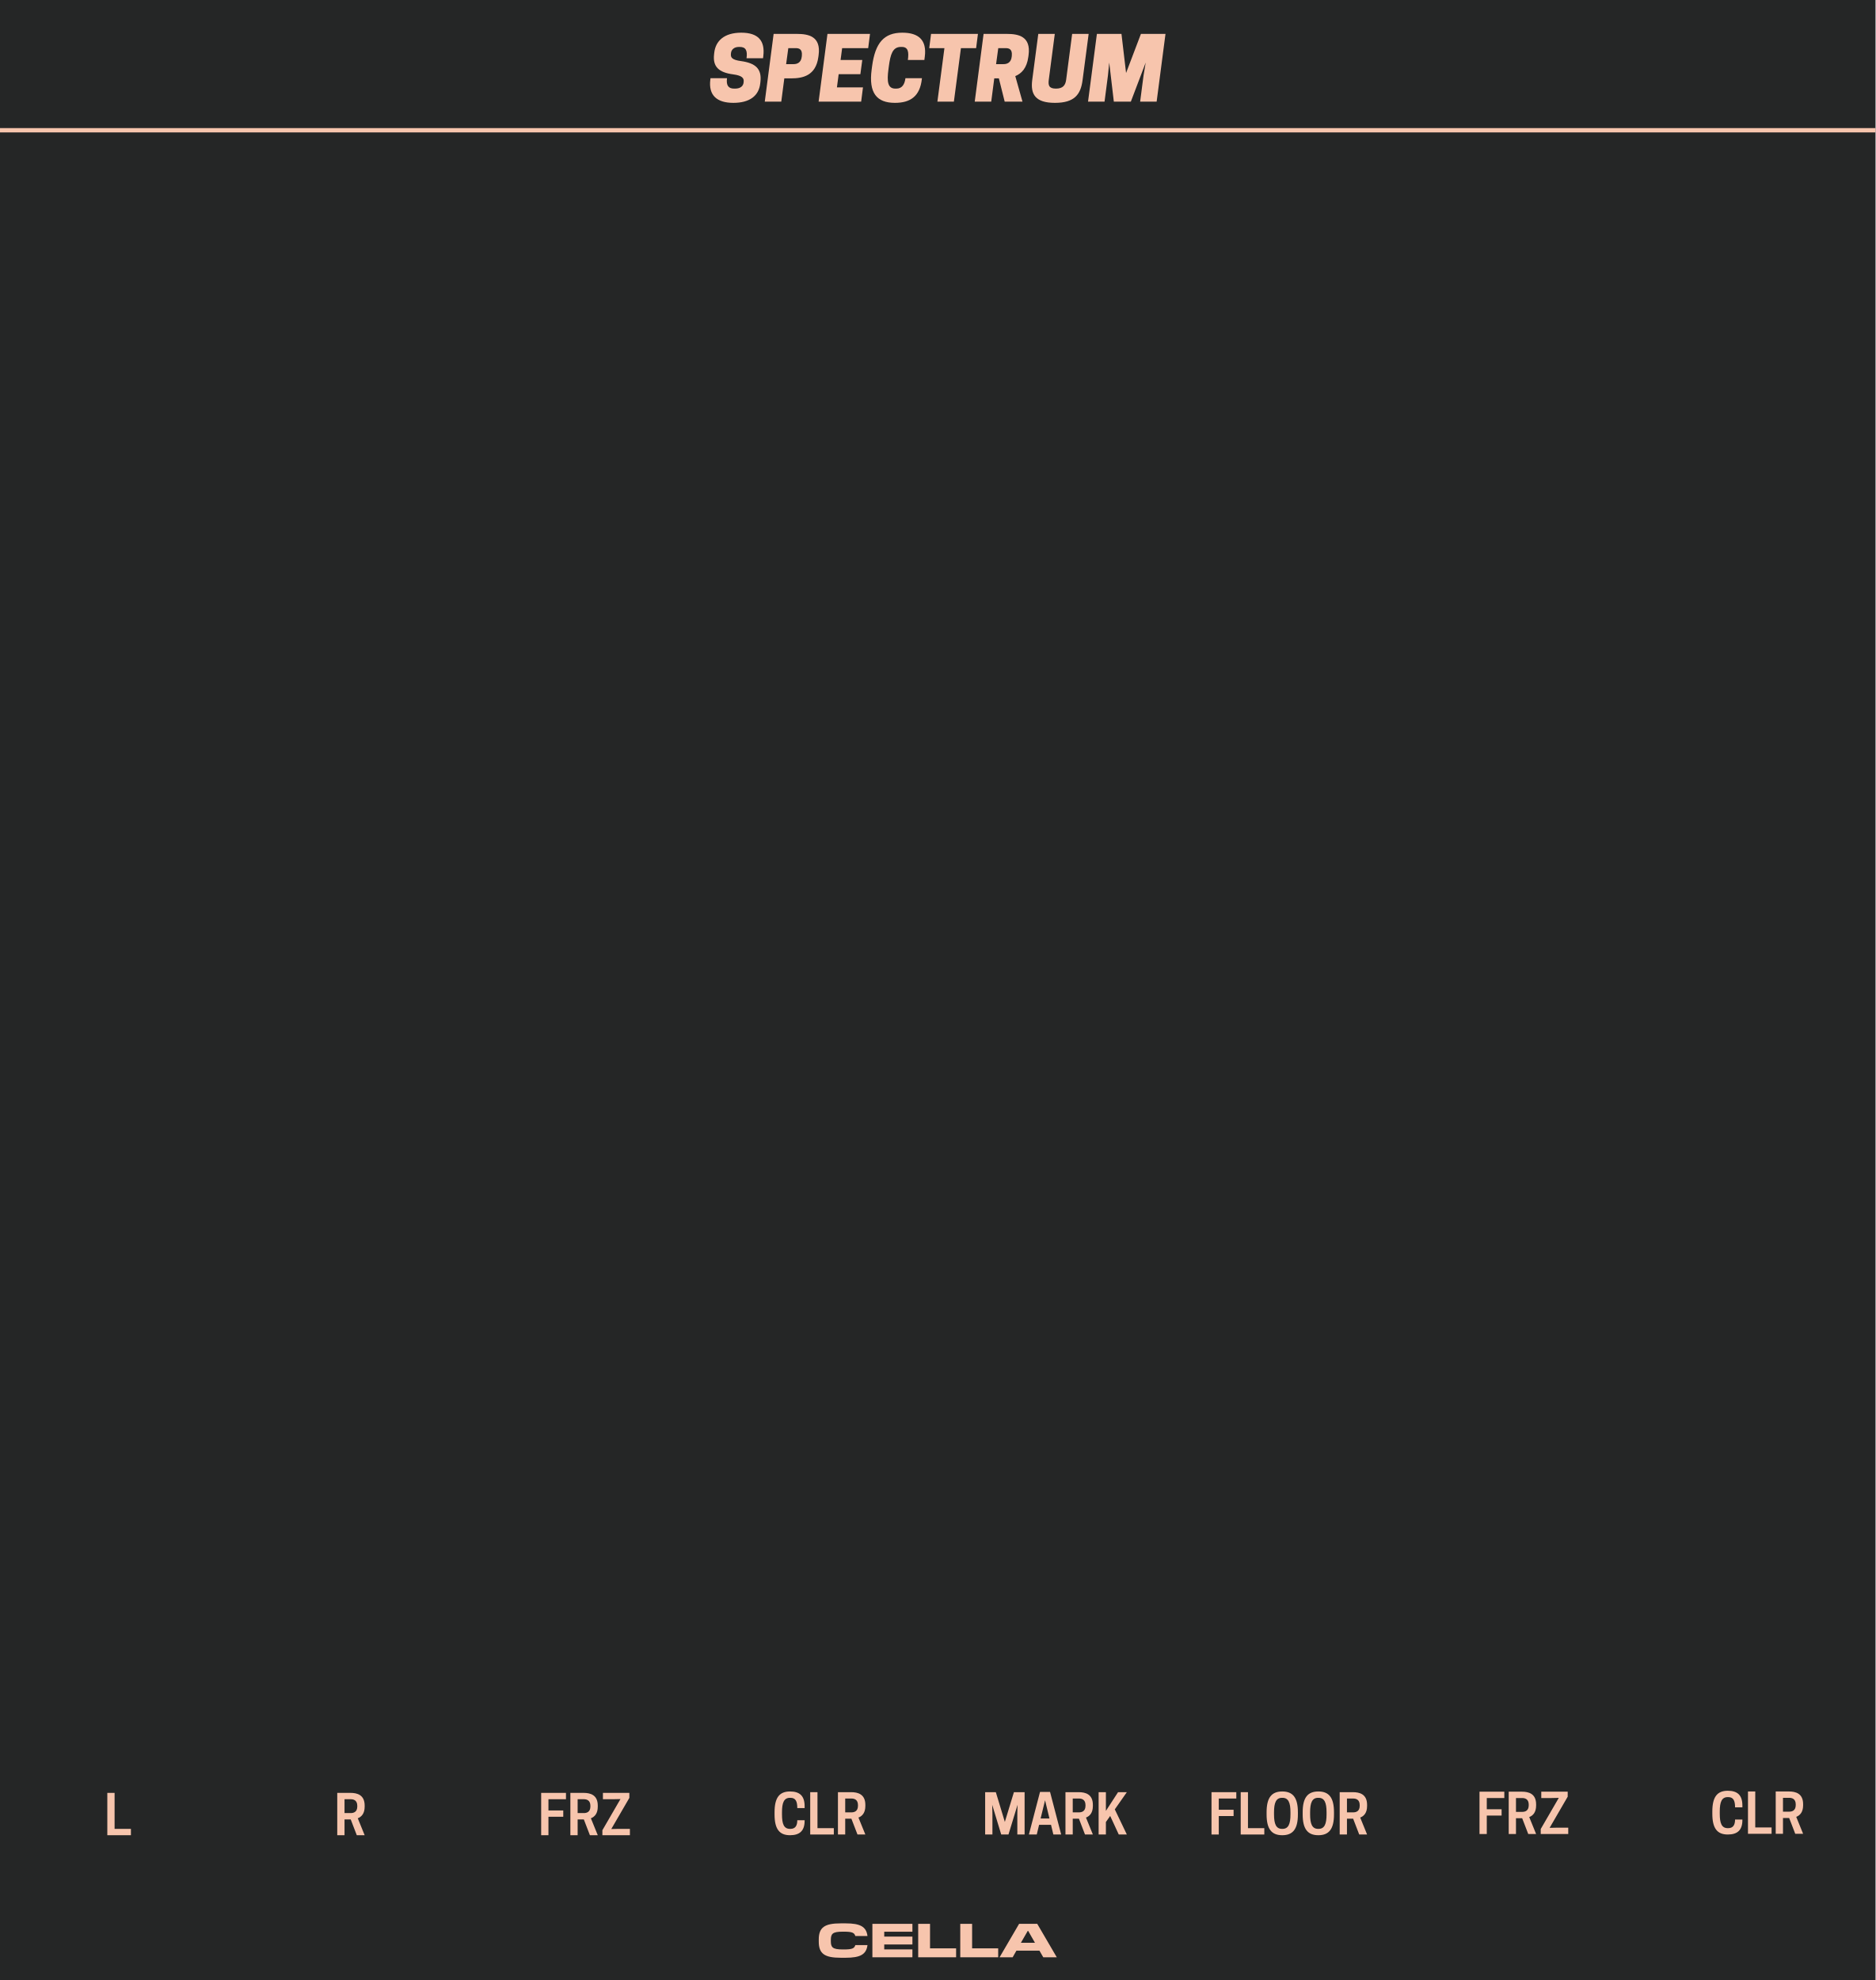
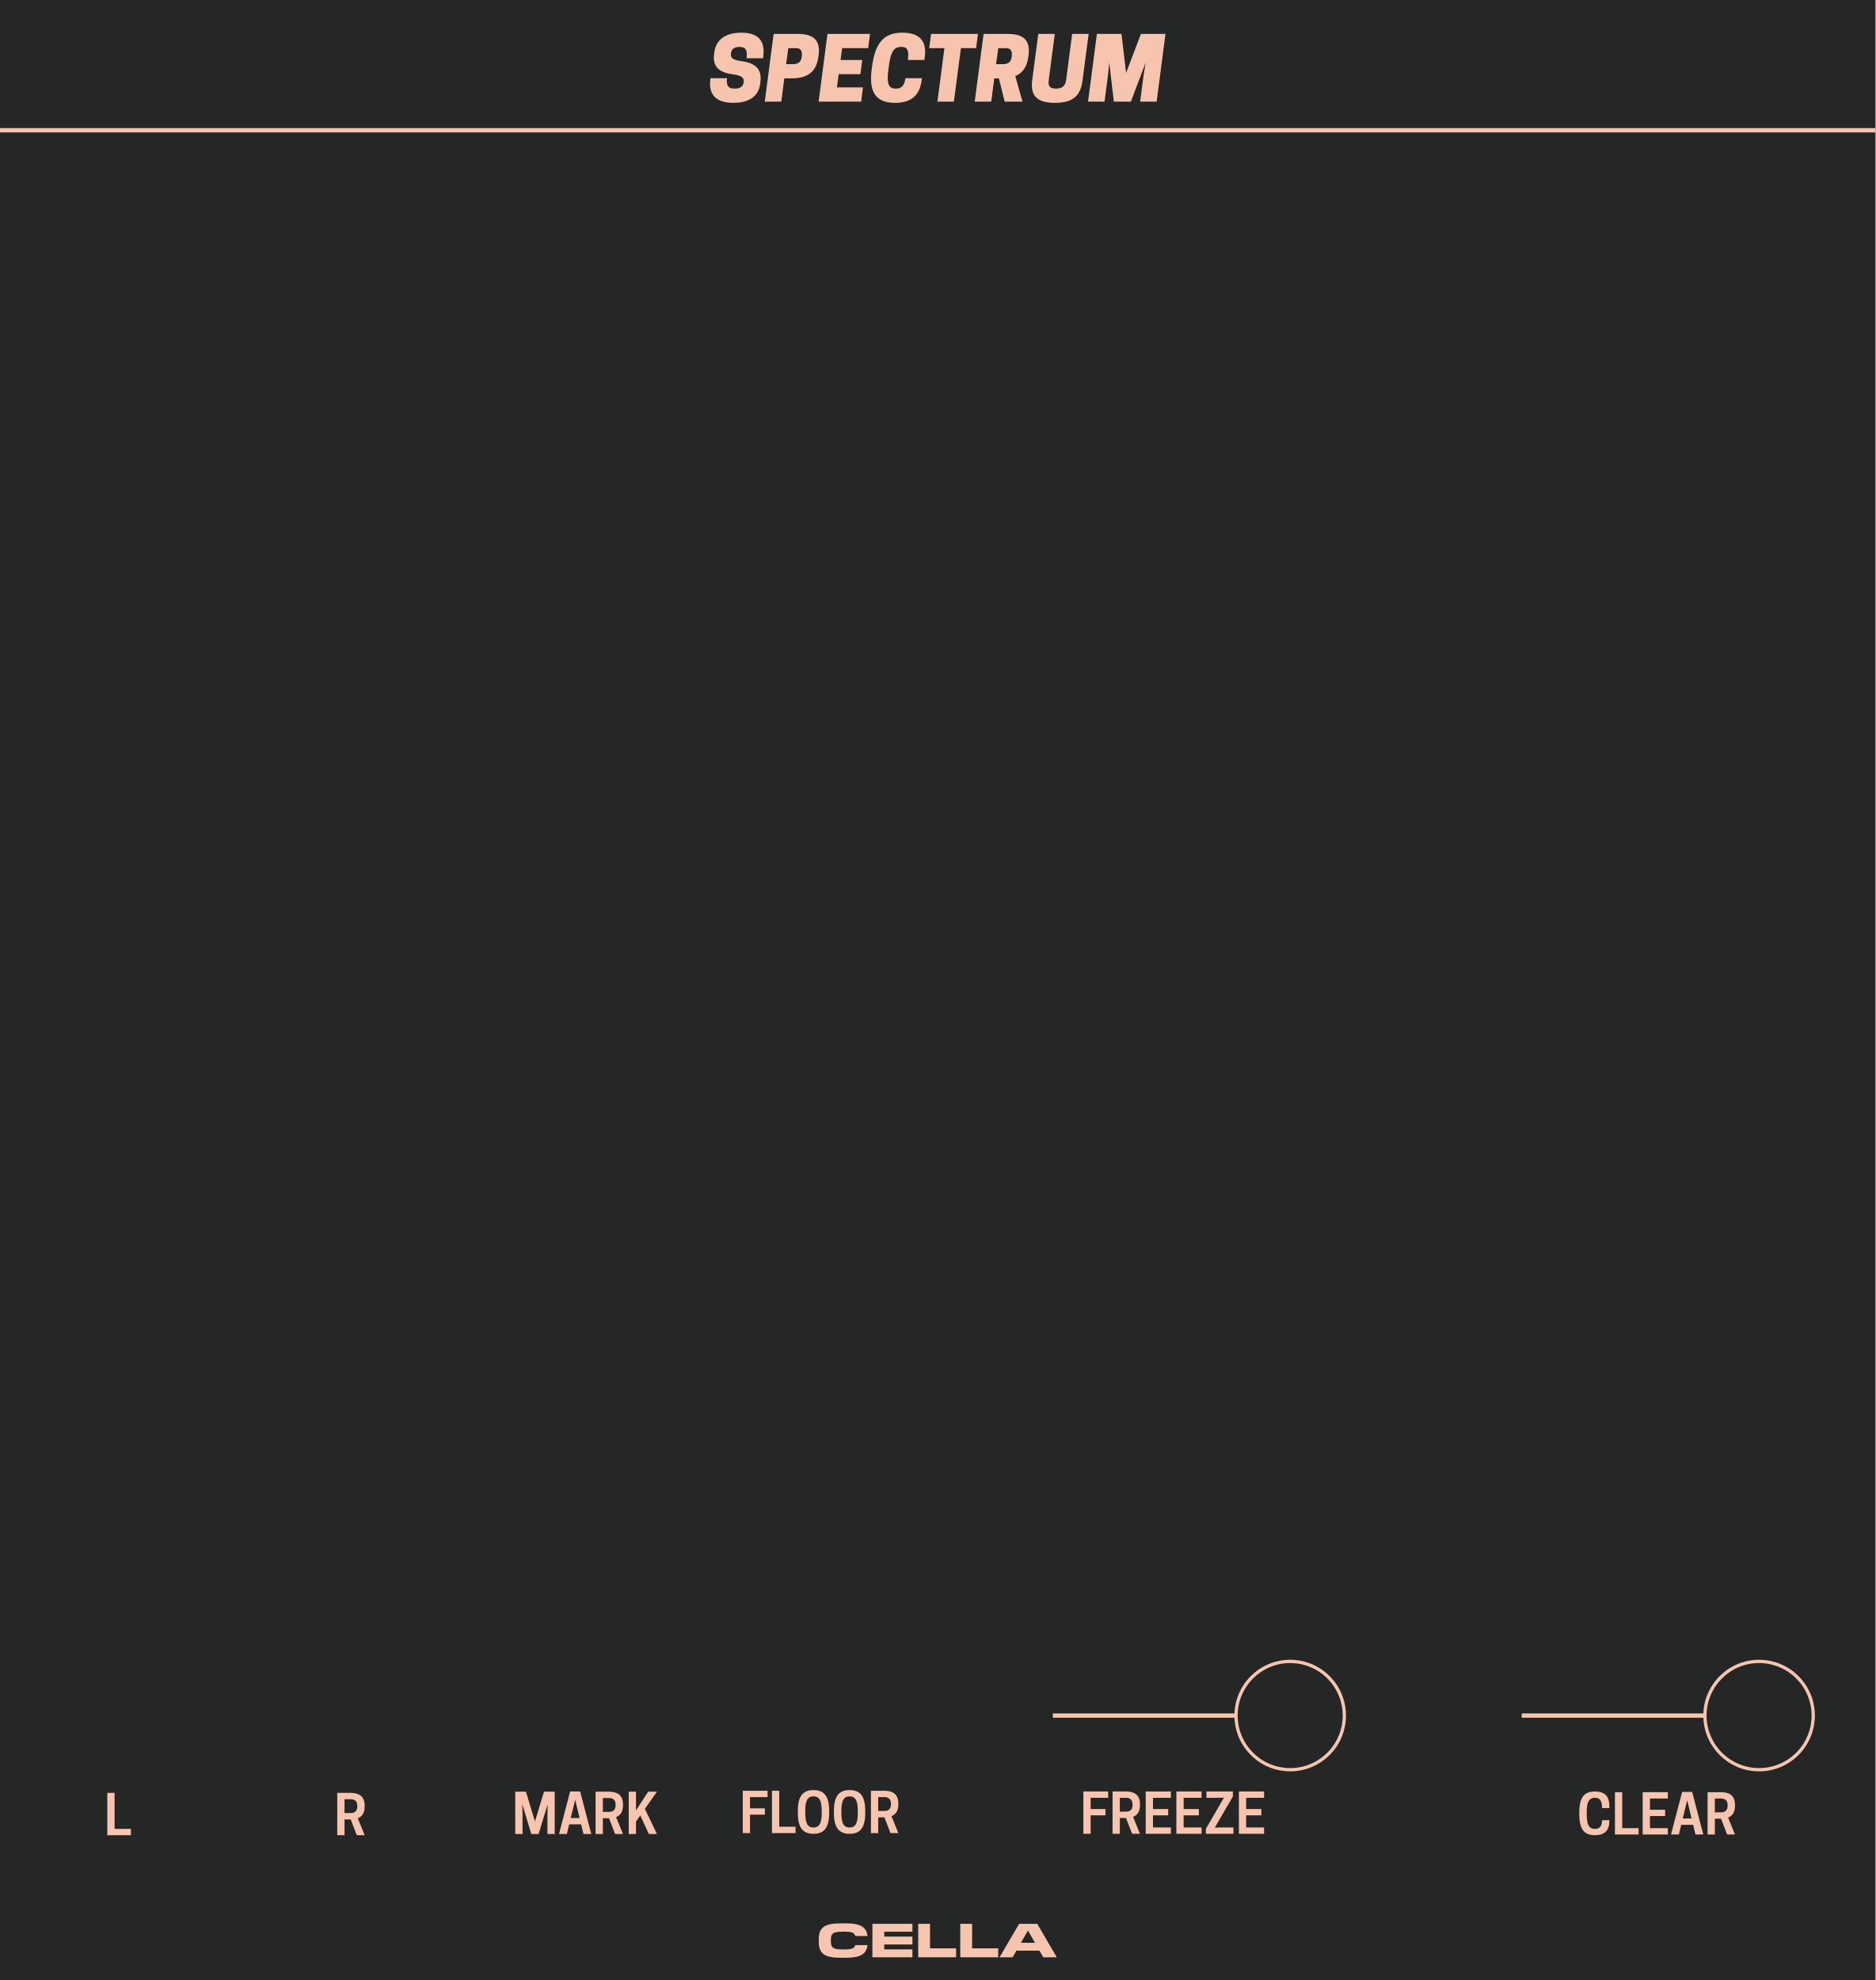
- <svg xmlns="http://www.w3.org/2000/svg" width="100%" height="100%" viewBox="0 0 360 380" version="1.1" xml:space="preserve" style="fill-rule:evenodd;clip-rule:evenodd;stroke-linejoin:round;stroke-miterlimit:1.5;">
+ <svg xmlns="http://www.w3.org/2000/svg" width="100%" height="100%" viewBox="0 0 360 380" version="1.1" xml:space="preserve" style="fill-rule:evenodd;clip-rule:evenodd;stroke-linecap:square;stroke-linejoin:round;stroke-miterlimit:1.5;">
  <g id="Layer1">
    <rect x="0" y="0" width="360" height="380" style="fill:#252626;" />
-     <path d="M0,25L360,25" style="fill:none;stroke:#f7c5ad;stroke-width:0.83px;" />
+     <path d="M292.5,329.25L326.793,329.25" style="fill:none;stroke:#f7c5ad;stroke-width:0.83px;" />
+     <path d="M337.646,318.543C343.556,318.543 348.354,323.34 348.354,329.25C348.354,335.16 343.556,339.957 337.646,339.957C331.737,339.957 326.939,335.16 326.939,329.25C326.939,323.34 331.737,318.543 337.646,318.543ZM337.646,319.173C332.084,319.173 327.569,323.688 327.569,329.25C327.569,334.812 332.084,339.327 337.646,339.327C343.208,339.327 347.724,334.812 347.724,329.25C347.724,323.688 343.208,319.173 337.646,319.173Z" style="fill:#f7c5ad;" />
+     <path d="M0,25L360,25" style="fill:none;stroke:#f7c5ad;stroke-width:0.83px;stroke-linecap:butt;" />
    <path d="M140.728,14.273C142.494,14.507 142.811,15.023 142.744,15.673L142.728,15.84C142.661,16.473 142.178,17.007 141.094,17.007L140.928,17.007C139.844,17.007 139.361,16.44 139.544,15.007L136.378,15.007L136.344,15.273C135.961,18.29 137.594,19.74 140.761,19.74C143.828,19.74 145.661,18.44 145.928,15.99L145.961,15.69C146.244,13.207 145.011,12.107 142.228,11.723C140.511,11.49 140.228,11.04 140.294,10.34L140.311,10.173C140.378,9.523 140.911,9.007 141.828,9.007L141.994,9.007C143.161,9.007 143.494,9.707 143.294,11.173L146.461,11.173L146.511,10.773C146.878,7.807 145.528,6.273 142.278,6.273C139.028,6.273 137.344,7.84 137.094,10.14L137.061,10.44C136.794,12.79 137.944,13.907 140.728,14.273Z" style="fill:#f7c5ad;fill-rule:nonzero;" />
    <path d="M150.544,15.04L151.861,15.04C154.061,15.04 156.594,14.54 157.078,10.94L157.128,10.573C157.611,6.973 155.178,6.507 152.978,6.507L148.494,6.507L146.794,19.507L149.961,19.507L150.544,15.04ZM150.894,12.307L151.311,9.24L152.761,9.24C153.378,9.24 154.028,9.44 153.911,10.673L153.894,10.857C153.778,12.057 152.961,12.307 152.344,12.307L150.894,12.307Z" style="fill:#f7c5ad;fill-rule:nonzero;" />
    <path d="M158.828,6.507L157.128,19.507L165.294,19.507L165.644,16.773L160.644,16.773L160.978,14.24L165.144,14.24L165.511,11.507L161.344,11.507L161.644,9.24L166.644,9.24L166.994,6.507L158.828,6.507Z" style="fill:#f7c5ad;fill-rule:nonzero;" />
    <path d="M170.611,12.707C170.911,10.457 171.328,9.007 172.911,9.007L173.094,9.007C174.344,9.007 174.461,10.007 174.261,11.507L177.428,11.507L177.511,10.857C177.911,7.723 176.361,6.273 173.194,6.273C169.694,6.273 167.994,8.207 167.394,12.707L167.311,13.34C166.711,17.84 168.278,19.74 171.778,19.74C174.694,19.74 176.578,18.523 176.944,15.157L176.961,15.007L173.794,15.007C173.644,16.173 173.161,17.007 172.044,17.007L171.861,17.007C170.361,17.007 170.228,15.607 170.528,13.34L170.611,12.707Z" style="fill:#f7c5ad;fill-rule:nonzero;" />
    <path d="M184.444,9.24L187.361,9.24L187.711,6.507L178.711,6.507L178.361,9.24L181.278,9.24L179.928,19.507L183.094,19.507L184.444,9.24Z" style="fill:#f7c5ad;fill-rule:nonzero;" />
    <path d="M191.194,12.307L191.611,9.24L193.061,9.24C193.678,9.24 194.328,9.44 194.211,10.673L194.194,10.857C194.078,12.057 193.261,12.307 192.644,12.307L191.194,12.307ZM190.844,15.04L191.728,15.04L192.844,19.507L196.261,19.507L194.878,14.607C196.094,14.107 197.094,13.057 197.378,10.94L197.428,10.573C197.911,6.973 195.478,6.507 193.278,6.507L188.794,6.507L187.094,19.507L190.261,19.507L190.844,15.04Z" style="fill:#f7c5ad;fill-rule:nonzero;" />
    <path d="M202.494,19.74C206.261,19.74 207.444,18.107 207.794,15.373L208.961,6.507L205.794,6.507L204.644,15.29C204.511,16.323 204.061,17.007 202.678,17.007C201.294,17.007 201.178,16.323 201.311,15.29L202.461,6.507L199.294,6.507L198.128,15.373C197.778,18.107 198.728,19.74 202.494,19.74Z" style="fill:#f7c5ad;fill-rule:nonzero;" />
    <path d="M219.911,12.007L219.494,14.507L218.844,19.507L222.011,19.507L223.711,6.507L218.994,6.507L216.144,14.007L215.261,6.507L210.544,6.507L208.844,19.507L212.011,19.507L212.661,14.507L212.911,12.007L213.794,19.507L217.061,19.507L219.911,12.007Z" style="fill:#f7c5ad;fill-rule:nonzero;" />
    <path d="M162.327,375.731C165.077,375.731 166.287,375.117 166.507,373.302L164.178,373.302C163.977,373.953 163.546,374.136 161.96,374.136L161.74,374.136C159.797,374.136 159.476,373.724 159.476,372.541L159.476,372.33C159.476,371.13 159.797,370.726 161.74,370.726L161.96,370.726C163.546,370.726 163.977,370.91 164.178,371.56L166.507,371.56C166.287,369.745 165.077,369.131 162.327,369.131L161.373,369.131C158.321,369.131 157.157,369.874 157.157,372.23L157.157,372.633C157.157,374.989 158.321,375.731 161.373,375.731L162.327,375.731Z" style="fill:#f7c5ad;fill-rule:nonzero;" />
    <path d="M175.133,374.127L169.724,374.127L169.724,373.183L175.133,373.183L175.133,371.67L169.724,371.67L169.724,370.735L175.133,370.735L175.133,369.223L167.451,369.223L167.451,375.64L175.133,375.64L175.133,374.127Z" style="fill:#f7c5ad;fill-rule:nonzero;" />
    <path d="M183.52,373.925L178.515,373.925L178.515,369.223L176.242,369.223L176.242,375.64L183.52,375.64L183.52,373.925Z" style="fill:#f7c5ad;fill-rule:nonzero;" />
    <path d="M191.596,373.925L186.591,373.925L186.591,369.223L184.318,369.223L184.318,375.64L191.596,375.64L191.596,373.925Z" style="fill:#f7c5ad;fill-rule:nonzero;" />
    <path d="M199.094,369.223L195.611,369.223L191.862,375.64L194.373,375.64L195.098,374.365L199.516,374.365L200.249,375.64L202.843,375.64L199.094,369.223ZM197.353,370.58L198.654,372.853L195.959,372.853L197.27,370.58L197.353,370.58Z" style="fill:#f7c5ad;fill-rule:nonzero;" />
    <path d="M25.13,352.213L25.13,350.994L21.995,350.994L21.995,344.088L20.599,344.088L20.599,352.213L25.13,352.213Z" style="fill:#f7c5ad;fill-rule:nonzero;" />
    <path d="M66.13,349.181L67.318,349.181L68.484,352.213L69.995,352.213L68.672,348.963C69.411,348.671 69.995,348.035 69.995,346.733L69.995,346.525C69.995,344.463 68.547,344.088 67.276,344.088L64.734,344.088L64.734,352.213L66.13,352.213L66.13,349.181ZM66.13,347.963L66.13,345.306L67.328,345.306C67.87,345.306 68.578,345.504 68.578,346.577L68.578,346.692C68.578,347.765 67.87,347.963 67.328,347.963L66.13,347.963Z" style="fill:#f7c5ad;fill-rule:nonzero;" />
-     <path d="M103.875,344.088L103.875,352.213L105.271,352.213L105.271,348.671L108.115,348.671L108.115,347.463L105.271,347.463L105.271,345.306L108.635,345.306L108.635,344.088L103.875,344.088Z" style="fill:#f7c5ad;fill-rule:nonzero;" />
-     <path d="M110.875,349.181L112.063,349.181L113.229,352.213L114.74,352.213L113.417,348.963C114.156,348.671 114.74,348.035 114.74,346.733L114.74,346.525C114.74,344.463 113.292,344.088 112.021,344.088L109.479,344.088L109.479,352.213L110.875,352.213L110.875,349.181ZM110.875,347.963L110.875,345.306L112.073,345.306C112.615,345.306 113.323,345.504 113.323,346.577L113.323,346.692C113.323,347.765 112.615,347.963 112.073,347.963L110.875,347.963Z" style="fill:#f7c5ad;fill-rule:nonzero;" />
-     <path d="M115.625,351.254L115.625,352.213L120.906,352.213L120.906,350.994L118.76,350.994L117.333,351.025L120.802,345.046L120.802,344.088L115.729,344.088L115.729,345.306L117.667,345.306L119.094,345.275L115.625,351.254Z" style="fill:#f7c5ad;fill-rule:nonzero;" />
-     <path d="M150.099,348.223L150.099,347.806C150.099,345.973 150.474,345.035 151.63,345.035L151.724,345.035C152.714,345.035 153.036,345.713 153.036,347.004L154.443,347.004L154.443,346.65C154.443,344.671 153.505,343.817 151.641,343.817C149.609,343.817 148.672,344.994 148.672,347.806L148.672,348.223C148.672,351.035 149.609,352.213 151.641,352.213C153.505,352.213 154.443,351.358 154.443,349.442L154.443,349.338L153.036,349.338C153.036,350.358 152.672,350.994 151.724,350.994L151.63,350.994C150.464,350.994 150.099,350.056 150.099,348.223Z" style="fill:#f7c5ad;fill-rule:nonzero;" />
-     <path d="M160.047,352.077L160.047,350.858L156.911,350.858L156.911,343.952L155.516,343.952L155.516,352.077L160.047,352.077Z" style="fill:#f7c5ad;fill-rule:nonzero;" />
-     <path d="M162.234,349.046L163.422,349.046L164.589,352.077L166.099,352.077L164.776,348.827C165.516,348.535 166.099,347.9 166.099,346.598L166.099,346.39C166.099,344.327 164.651,343.952 163.38,343.952L160.839,343.952L160.839,352.077L162.234,352.077L162.234,349.046ZM162.234,347.827L162.234,345.171L163.432,345.171C163.974,345.171 164.682,345.369 164.682,346.442L164.682,346.556C164.682,347.629 163.974,347.827 163.432,347.827L162.234,347.827Z" style="fill:#f7c5ad;fill-rule:nonzero;" />
-     <path d="M195.312,346.379L195.271,348.056L195.271,352.077L196.667,352.077L196.667,343.952L194.615,343.952L192.875,349.66L191.146,343.952L189.094,343.952L189.094,352.077L190.49,352.077L190.49,348.056L190.448,346.379L192.177,352.077L193.573,352.077L195.312,346.379Z" style="fill:#f7c5ad;fill-rule:nonzero;" />
-     <path d="M199.625,343.91L197.49,352.077L199,352.077L199.448,350.223L201.74,350.223L202.187,352.077L203.687,352.077L201.552,343.91L199.625,343.91ZM200.594,345.504L201.437,349.004L199.74,349.004L200.594,345.504Z" style="fill:#f7c5ad;fill-rule:nonzero;" />
-     <path d="M205.906,349.046L207.094,349.046L208.26,352.077L209.771,352.077L208.448,348.827C209.188,348.535 209.771,347.9 209.771,346.598L209.771,346.39C209.771,344.327 208.323,343.952 207.052,343.952L204.51,343.952L204.51,352.077L205.906,352.077L205.906,349.046ZM205.906,347.827L205.906,345.171L207.104,345.171C207.646,345.171 208.354,345.369 208.354,346.442L208.354,346.556C208.354,347.629 207.646,347.827 207.104,347.827L205.906,347.827Z" style="fill:#f7c5ad;fill-rule:nonzero;" />
-     <path d="M212.271,343.952L210.875,343.952L210.875,352.077L212.271,352.077L212.271,349.681L213.094,348.515L214.74,352.077L216.292,352.077L213.979,347.254L216.292,343.952L214.604,343.952L212.271,347.546L212.271,343.952Z" style="fill:#f7c5ad;fill-rule:nonzero;" />
-     <path d="M232.542,343.952L232.542,352.077L233.938,352.077L233.938,348.535L236.781,348.535L236.781,347.327L233.938,347.327L233.938,345.171L237.302,345.171L237.302,343.952L232.542,343.952Z" style="fill:#f7c5ad;fill-rule:nonzero;" />
-     <path d="M242.677,352.077L242.677,350.858L239.542,350.858L239.542,343.952L238.146,343.952L238.146,352.077L242.677,352.077Z" style="fill:#f7c5ad;fill-rule:nonzero;" />
-     <path d="M246.125,352.213C248.156,352.213 249.125,351.035 249.125,348.223L249.125,347.806C249.125,344.994 248.156,343.817 246.125,343.817C244.083,343.817 243.115,344.994 243.115,347.806L243.115,348.223C243.115,351.035 244.083,352.213 246.125,352.213ZM246.073,350.994C244.938,350.994 244.542,350.056 244.542,348.223L244.542,347.806C244.542,345.973 244.938,345.035 246.073,345.035L246.167,345.035C247.302,345.035 247.698,345.973 247.698,347.806L247.698,348.223C247.698,350.056 247.302,350.994 246.167,350.994L246.073,350.994Z" style="fill:#f7c5ad;fill-rule:nonzero;" />
-     <path d="M253.052,352.213C255.083,352.213 256.052,351.035 256.052,348.223L256.052,347.806C256.052,344.994 255.083,343.817 253.052,343.817C251.01,343.817 250.042,344.994 250.042,347.806L250.042,348.223C250.042,351.035 251.01,352.213 253.052,352.213ZM253,350.994C251.865,350.994 251.469,350.056 251.469,348.223L251.469,347.806C251.469,345.973 251.865,345.035 253,345.035L253.094,345.035C254.229,345.035 254.625,345.973 254.625,347.806L254.625,348.223C254.625,350.056 254.229,350.994 253.094,350.994L253,350.994Z" style="fill:#f7c5ad;fill-rule:nonzero;" />
-     <path d="M258.542,349.046L259.729,349.046L260.896,352.077L262.406,352.077L261.083,348.827C261.823,348.535 262.406,347.9 262.406,346.598L262.406,346.39C262.406,344.327 260.958,343.952 259.688,343.952L257.146,343.952L257.146,352.077L258.542,352.077L258.542,349.046ZM258.542,347.827L258.542,345.171L259.74,345.171C260.281,345.171 260.99,345.369 260.99,346.442L260.99,346.556C260.99,347.629 260.281,347.827 259.74,347.827L258.542,347.827Z" style="fill:#f7c5ad;fill-rule:nonzero;" />
-     <path d="M283.984,343.858L283.984,351.983L285.38,351.983L285.38,348.442L288.224,348.442L288.224,347.233L285.38,347.233L285.38,345.077L288.745,345.077L288.745,343.858L283.984,343.858Z" style="fill:#f7c5ad;fill-rule:nonzero;" />
-     <path d="M290.984,348.952L292.172,348.952L293.339,351.983L294.849,351.983L293.526,348.733C294.266,348.442 294.849,347.806 294.849,346.504L294.849,346.296C294.849,344.233 293.401,343.858 292.13,343.858L289.589,343.858L289.589,351.983L290.984,351.983L290.984,348.952ZM290.984,347.733L290.984,345.077L292.182,345.077C292.724,345.077 293.432,345.275 293.432,346.348L293.432,346.463C293.432,347.535 292.724,347.733 292.182,347.733L290.984,347.733Z" style="fill:#f7c5ad;fill-rule:nonzero;" />
-     <path d="M295.734,351.025L295.734,351.983L301.016,351.983L301.016,350.765L298.87,350.765L297.443,350.796L300.911,344.817L300.911,343.858L295.839,343.858L295.839,345.077L297.776,345.077L299.203,345.046L295.734,351.025Z" style="fill:#f7c5ad;fill-rule:nonzero;" />
-     <path d="M330.099,348.087L330.099,347.671C330.099,345.837 330.474,344.9 331.63,344.9L331.724,344.9C332.714,344.9 333.036,345.577 333.036,346.869L334.443,346.869L334.443,346.515C334.443,344.535 333.505,343.681 331.641,343.681C329.609,343.681 328.672,344.858 328.672,347.671L328.672,348.087C328.672,350.9 329.609,352.077 331.641,352.077C333.505,352.077 334.443,351.223 334.443,349.306L334.443,349.202L333.036,349.202C333.036,350.223 332.672,350.858 331.724,350.858L331.63,350.858C330.464,350.858 330.099,349.921 330.099,348.087Z" style="fill:#f7c5ad;fill-rule:nonzero;" />
-     <path d="M340.047,351.942L340.047,350.723L336.911,350.723L336.911,343.817L335.516,343.817L335.516,351.942L340.047,351.942Z" style="fill:#f7c5ad;fill-rule:nonzero;" />
-     <path d="M342.234,348.91L343.422,348.91L344.589,351.942L346.099,351.942L344.776,348.692C345.516,348.4 346.099,347.765 346.099,346.462L346.099,346.254C346.099,344.192 344.651,343.817 343.38,343.817L340.839,343.817L340.839,351.942L342.234,351.942L342.234,348.91ZM342.234,347.692L342.234,345.035L343.432,345.035C343.974,345.035 344.682,345.233 344.682,346.306L344.682,346.421C344.682,347.494 343.974,347.692 343.432,347.692L342.234,347.692Z" style="fill:#f7c5ad;fill-rule:nonzero;" />
+     <path d="M207.945,343.817L207.945,351.942L209.341,351.942L209.341,348.4L212.185,348.4L212.185,347.192L209.341,347.192L209.341,345.035L212.706,345.035L212.706,343.817L207.945,343.817Z" style="fill:#f7c5ad;fill-rule:nonzero;" />
+     <path d="M214.945,348.91L216.133,348.91L217.3,351.942L218.81,351.942L217.487,348.692C218.227,348.4 218.81,347.765 218.81,346.463L218.81,346.254C218.81,344.192 217.362,343.817 216.091,343.817L213.55,343.817L213.55,351.942L214.945,351.942L214.945,348.91ZM214.945,347.692L214.945,345.035L216.143,345.035C216.685,345.035 217.393,345.233 217.393,346.306L217.393,346.421C217.393,347.494 216.685,347.692 216.143,347.692L214.945,347.692Z" style="fill:#f7c5ad;fill-rule:nonzero;" />
+     <path d="M219.914,343.817L219.914,351.942L224.747,351.942L224.747,350.723L221.31,350.723L221.31,348.4L224.227,348.4L224.227,347.192L221.31,347.192L221.31,345.035L224.747,345.035L224.747,343.817L219.914,343.817Z" style="fill:#f7c5ad;fill-rule:nonzero;" />
+     <path d="M225.8,343.817L225.8,351.942L230.633,351.942L230.633,350.723L227.195,350.723L227.195,348.4L230.112,348.4L230.112,347.192L227.195,347.192L227.195,345.035L230.633,345.035L230.633,343.817L225.8,343.817Z" style="fill:#f7c5ad;fill-rule:nonzero;" />
+     <path d="M231.466,350.983L231.466,351.942L236.747,351.942L236.747,350.723L234.602,350.723L233.175,350.754L236.643,344.775L236.643,343.817L231.57,343.817L231.57,345.035L233.508,345.035L234.935,345.004L231.466,350.983Z" style="fill:#f7c5ad;fill-rule:nonzero;" />
+     <path d="M237.8,343.817L237.8,351.942L242.633,351.942L242.633,350.723L239.195,350.723L239.195,348.4L242.112,348.4L242.112,347.192L239.195,347.192L239.195,345.035L242.633,345.035L242.633,343.817L237.8,343.817Z" style="fill:#f7c5ad;fill-rule:nonzero;" />
+     <path d="M105.12,346.285L105.078,347.963L105.078,351.983L106.474,351.983L106.474,343.858L104.422,343.858L102.682,349.567L100.953,343.858L98.901,343.858L98.901,351.983L100.297,351.983L100.297,347.963L100.255,346.285L101.984,351.983L103.38,351.983L105.12,346.285Z" style="fill:#f7c5ad;fill-rule:nonzero;" />
+     <path d="M109.432,343.817L107.297,351.983L108.807,351.983L109.255,350.129L111.547,350.129L111.995,351.983L113.495,351.983L111.359,343.817L109.432,343.817ZM110.401,345.41L111.245,348.91L109.547,348.91L110.401,345.41Z" style="fill:#f7c5ad;fill-rule:nonzero;" />
+     <path d="M115.714,348.952L116.901,348.952L118.068,351.983L119.578,351.983L118.255,348.733C118.995,348.442 119.578,347.806 119.578,346.504L119.578,346.296C119.578,344.233 118.13,343.858 116.859,343.858L114.318,343.858L114.318,351.983L115.714,351.983L115.714,348.952ZM115.714,347.733L115.714,345.077L116.911,345.077C117.453,345.077 118.161,345.275 118.161,346.348L118.161,346.463C118.161,347.535 117.453,347.733 116.911,347.733L115.714,347.733Z" style="fill:#f7c5ad;fill-rule:nonzero;" />
+     <path d="M122.078,343.858L120.682,343.858L120.682,351.983L122.078,351.983L122.078,349.588L122.901,348.421L124.547,351.983L126.099,351.983L123.786,347.16L126.099,343.858L124.411,343.858L122.078,347.452L122.078,343.858Z" style="fill:#f7c5ad;fill-rule:nonzero;" />
+     <path d="M142.568,343.681L142.568,351.806L143.964,351.806L143.964,348.265L146.807,348.265L146.807,347.056L143.964,347.056L143.964,344.9L147.328,344.9L147.328,343.681L142.568,343.681Z" style="fill:#f7c5ad;fill-rule:nonzero;" />
+     <path d="M152.703,351.806L152.703,350.588L149.568,350.588L149.568,343.681L148.172,343.681L148.172,351.806L152.703,351.806Z" style="fill:#f7c5ad;fill-rule:nonzero;" />
+     <path d="M156.151,351.942C158.182,351.942 159.151,350.765 159.151,347.952L159.151,347.535C159.151,344.723 158.182,343.546 156.151,343.546C154.109,343.546 153.141,344.723 153.141,347.535L153.141,347.952C153.141,350.765 154.109,351.942 156.151,351.942ZM156.099,350.723C154.964,350.723 154.568,349.785 154.568,347.952L154.568,347.535C154.568,345.702 154.964,344.765 156.099,344.765L156.193,344.765C157.328,344.765 157.724,345.702 157.724,347.535L157.724,347.952C157.724,349.785 157.328,350.723 156.193,350.723L156.099,350.723Z" style="fill:#f7c5ad;fill-rule:nonzero;" />
+     <path d="M163.078,351.942C165.109,351.942 166.078,350.765 166.078,347.952L166.078,347.535C166.078,344.723 165.109,343.546 163.078,343.546C161.036,343.546 160.068,344.723 160.068,347.535L160.068,347.952C160.068,350.765 161.036,351.942 163.078,351.942ZM163.026,350.723C161.891,350.723 161.495,349.785 161.495,347.952L161.495,347.535C161.495,345.702 161.891,344.765 163.026,344.765L163.12,344.765C164.255,344.765 164.651,345.702 164.651,347.535L164.651,347.952C164.651,349.785 164.255,350.723 163.12,350.723L163.026,350.723Z" style="fill:#f7c5ad;fill-rule:nonzero;" />
+     <path d="M168.568,348.775L169.755,348.775L170.922,351.806L172.432,351.806L171.109,348.556C171.849,348.265 172.432,347.629 172.432,346.327L172.432,346.119C172.432,344.056 170.984,343.681 169.714,343.681L167.172,343.681L167.172,351.806L168.568,351.806L168.568,348.775ZM168.568,347.556L168.568,344.9L169.766,344.9C170.307,344.9 171.016,345.098 171.016,346.171L171.016,346.285C171.016,347.358 170.307,347.556 169.766,347.556L168.568,347.556Z" style="fill:#f7c5ad;fill-rule:nonzero;" />
+     <path d="M304.563,348.223L304.563,347.806C304.563,345.973 304.938,345.035 306.095,345.035L306.188,345.035C307.178,345.035 307.501,345.713 307.501,347.004L308.907,347.004L308.907,346.65C308.907,344.671 307.97,343.817 306.105,343.817C304.074,343.817 303.136,344.994 303.136,347.806L303.136,348.223C303.136,351.035 304.074,352.213 306.105,352.213C307.97,352.213 308.907,351.358 308.907,349.442L308.907,349.338L307.501,349.338C307.501,350.358 307.136,350.994 306.188,350.994L306.095,350.994C304.928,350.994 304.563,350.056 304.563,348.223Z" style="fill:#f7c5ad;fill-rule:nonzero;" />
+     <path d="M314.511,352.077L314.511,350.858L311.376,350.858L311.376,343.952L309.98,343.952L309.98,352.077L314.511,352.077Z" style="fill:#f7c5ad;fill-rule:nonzero;" />
+     <path d="M315.303,343.952L315.303,352.077L320.136,352.077L320.136,350.858L316.699,350.858L316.699,348.535L319.615,348.535L319.615,347.327L316.699,347.327L316.699,345.171L320.136,345.171L320.136,343.952L315.303,343.952Z" style="fill:#f7c5ad;fill-rule:nonzero;" />
+     <path d="M322.876,343.91L320.74,352.077L322.251,352.077L322.699,350.223L324.99,350.223L325.438,352.077L326.938,352.077L324.803,343.91L322.876,343.91ZM323.845,345.504L324.688,349.004L322.99,349.004L323.845,345.504Z" style="fill:#f7c5ad;fill-rule:nonzero;" />
+     <path d="M329.157,349.046L330.345,349.046L331.511,352.077L333.022,352.077L331.699,348.827C332.438,348.535 333.022,347.9 333.022,346.598L333.022,346.39C333.022,344.327 331.574,343.952 330.303,343.952L327.761,343.952L327.761,352.077L329.157,352.077L329.157,349.046ZM329.157,347.827L329.157,345.171L330.355,345.171C330.897,345.171 331.605,345.369 331.605,346.442L331.605,346.556C331.605,347.629 330.897,347.827 330.355,347.827L329.157,347.827Z" style="fill:#f7c5ad;fill-rule:nonzero;" />
+     <path d="M202.5,329.25L236.792,329.25" style="fill:none;stroke:#f7c5ad;stroke-width:0.83px;" />
+     <path d="M247.646,318.543C253.556,318.543 258.353,323.34 258.353,329.25C258.353,335.16 253.556,339.957 247.646,339.957C241.736,339.957 236.939,335.16 236.939,329.25C236.939,323.34 241.736,318.543 247.646,318.543ZM247.646,319.173C242.084,319.173 237.569,323.688 237.569,329.25C237.569,334.812 242.084,339.327 247.646,339.327C253.208,339.327 257.723,334.812 257.723,329.25C257.723,323.688 253.208,319.173 247.646,319.173Z" style="fill:#f7c5ad;" />
  </g>
  <g id="components">
    </g>
</svg>
